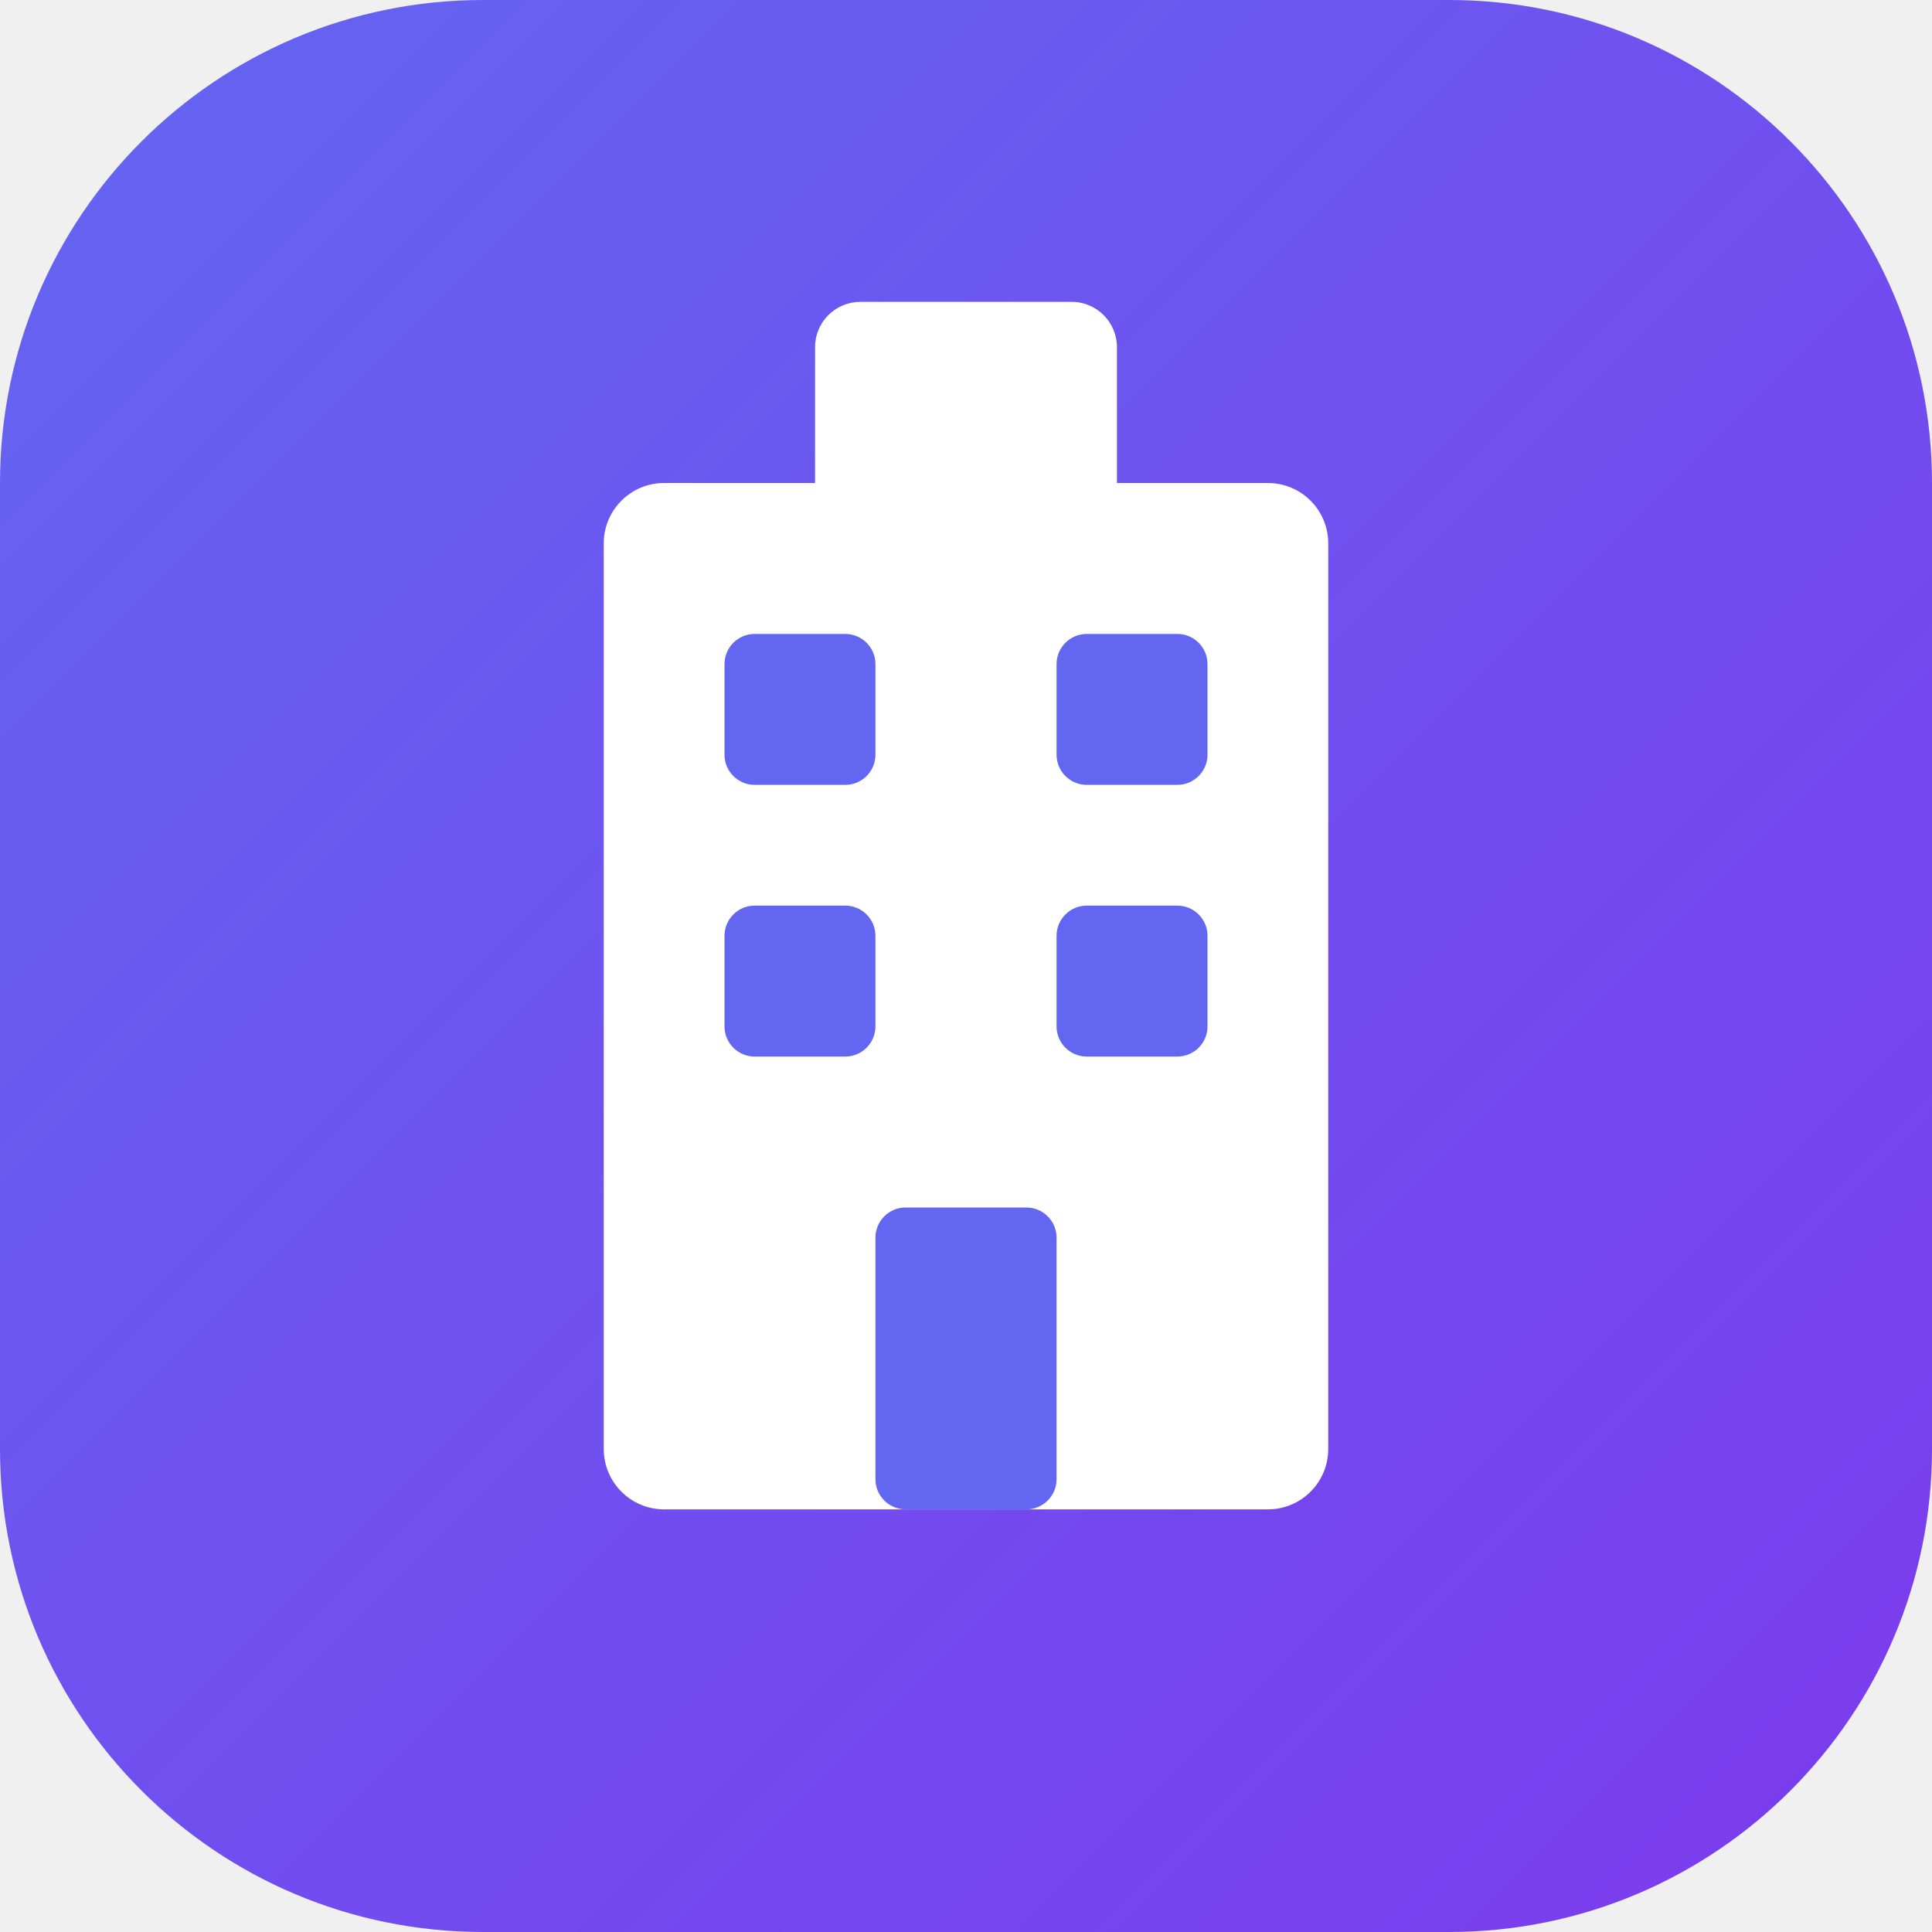
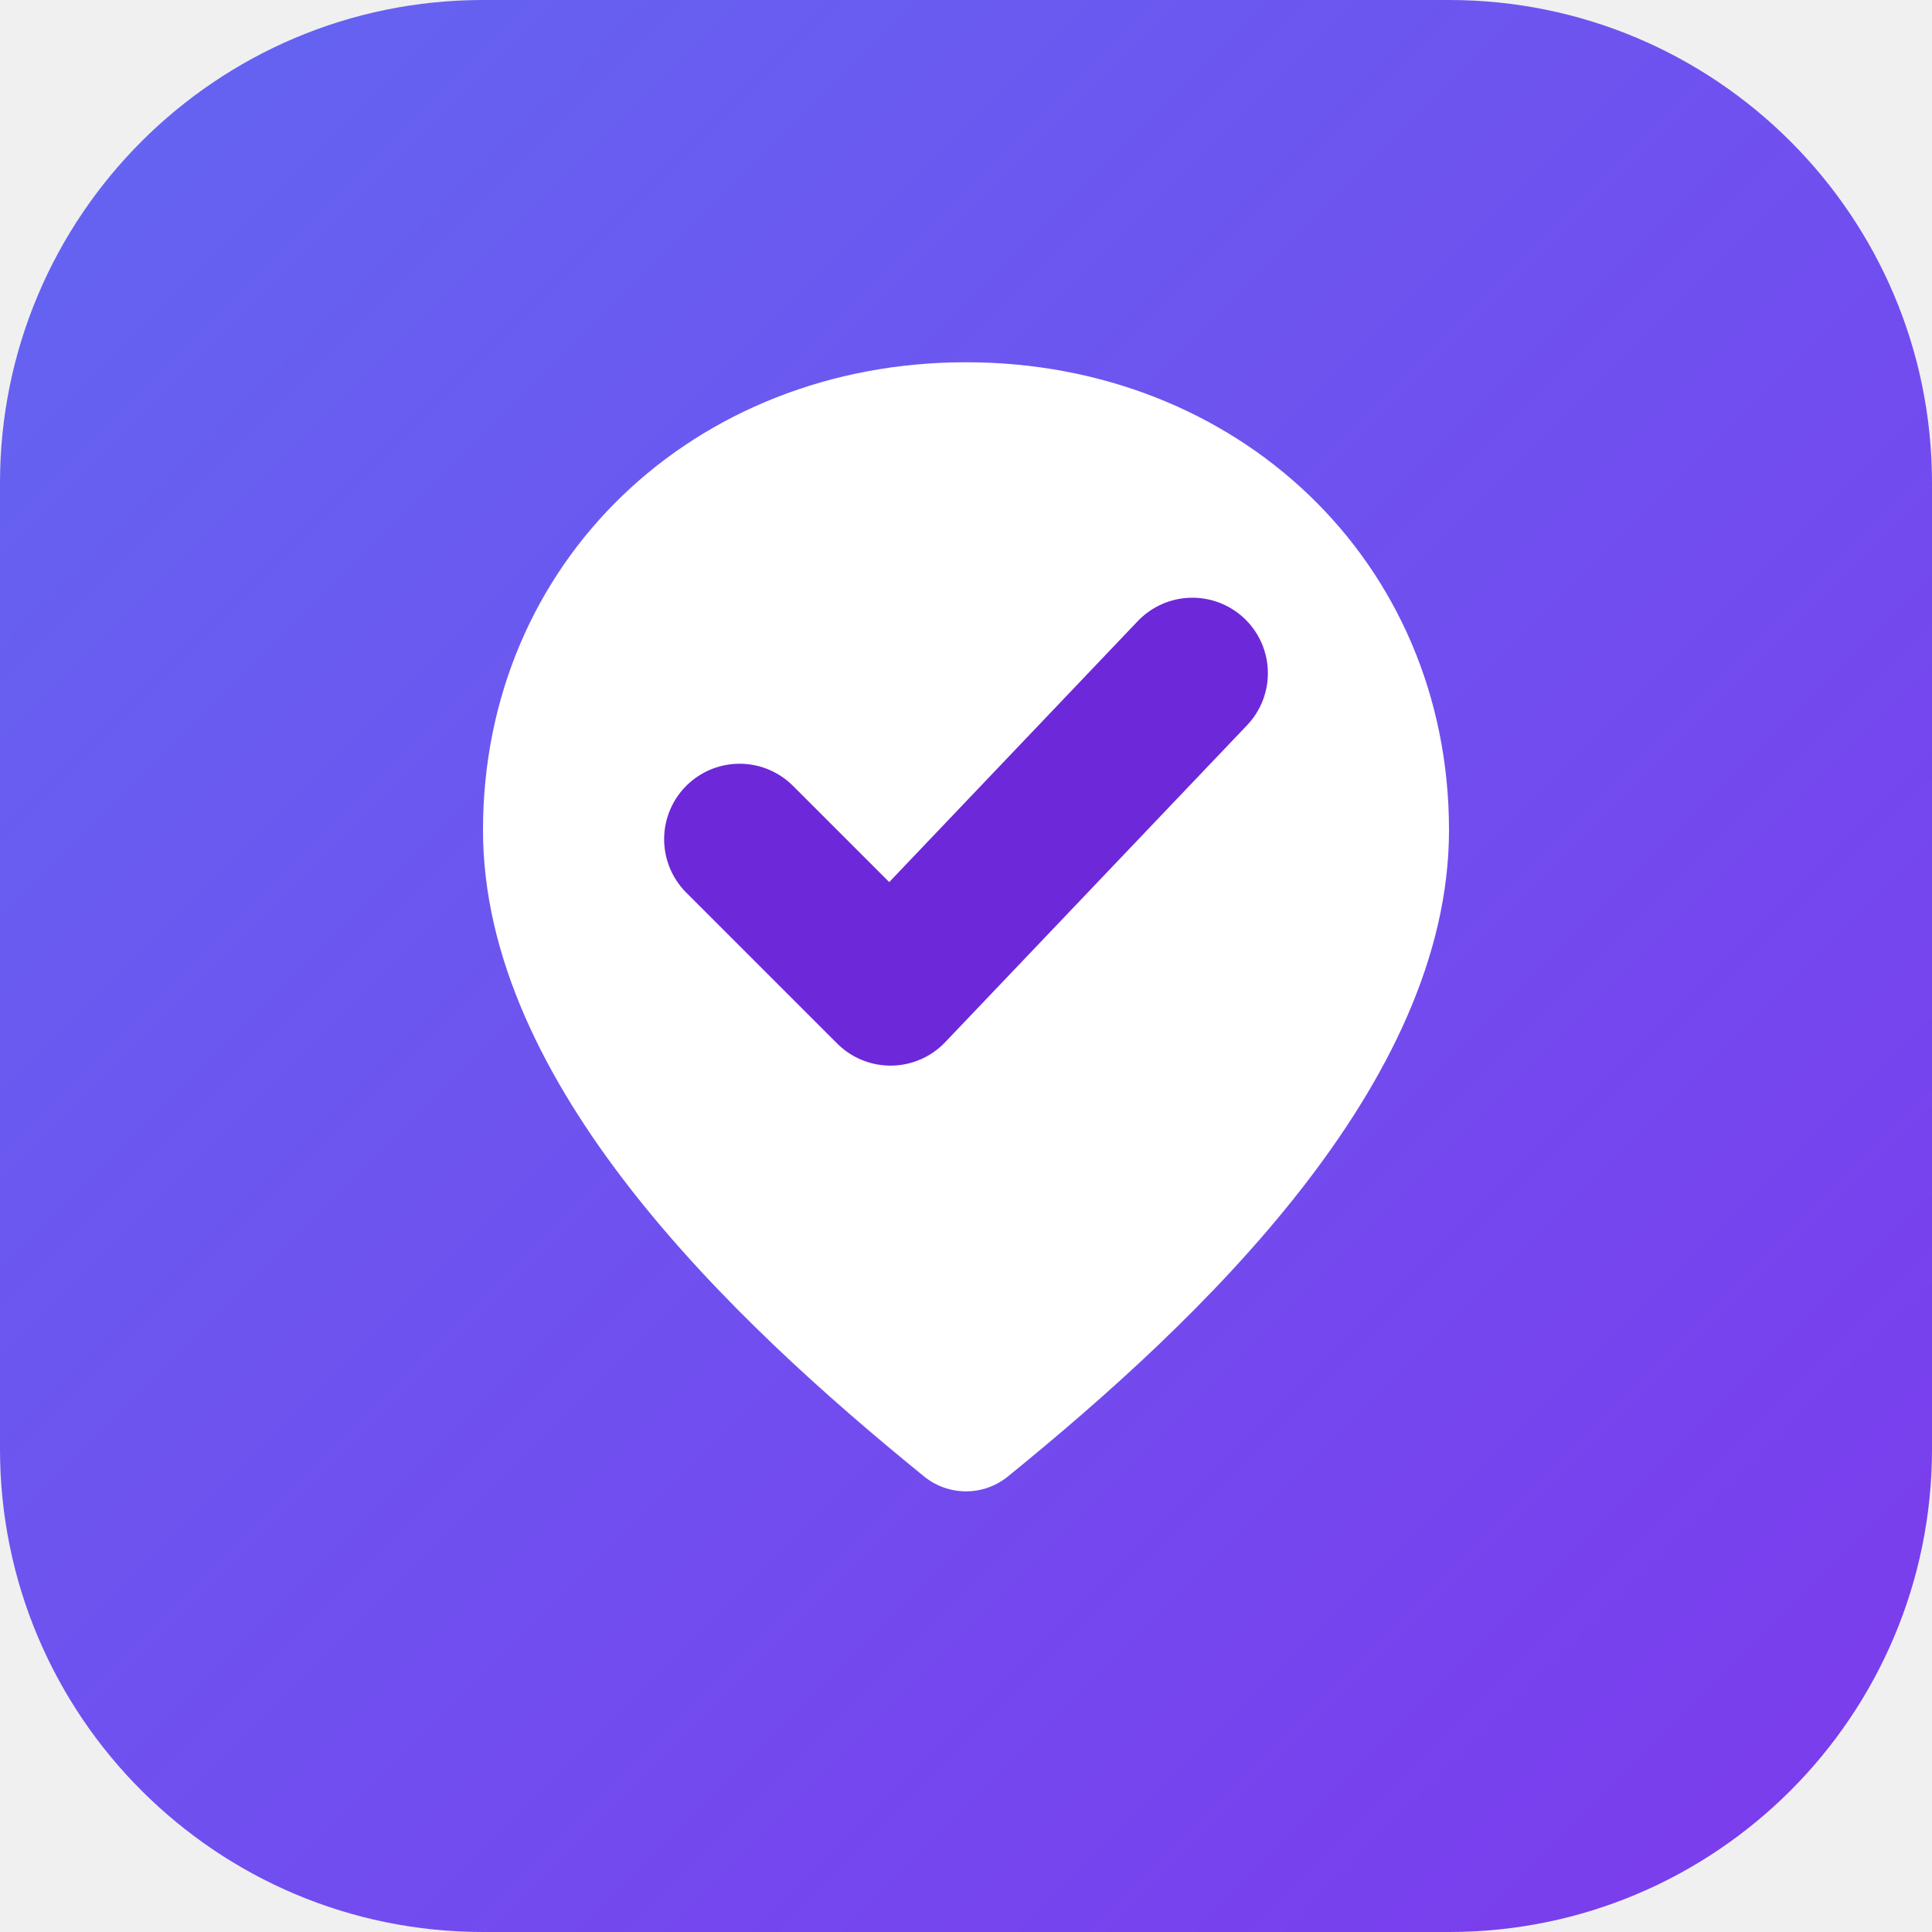
<svg xmlns="http://www.w3.org/2000/svg" viewBox="0 0 64 64" width="64" height="64">
  <defs>
    <linearGradient id="g" x1="0" y1="0" x2="1" y2="1">
      <stop offset="0" stop-color="#6366f1" />
      <stop offset="1" stop-color="#7c3aed" />
    </linearGradient>
  </defs>
  <rect width="64" height="64" rx="16" fill="url(#g)" />
-   <g fill="#fff">
-     <rect x="20" y="16" width="24" height="34" rx="2" />
-     <rect x="27" y="10" width="10" height="8" rx="1.5" />
-     <g fill="#6366f1">
-       <rect x="24" y="21" width="5" height="5" rx="1" />
-       <rect x="35" y="21" width="5" height="5" rx="1" />
-       <rect x="24" y="30" width="5" height="5" rx="1" />
-       <rect x="35" y="30" width="5" height="5" rx="1" />
-       <rect x="29" y="40" width="6" height="10" rx="1" />
-     </g>
-   </g>
+   <path d="M32 12c-9 0-16 6.6-16 15.5 0 8.4 8.2 16.2 14.6 21.4a2.2 2.2 0 0 0 2.8 0C39.8 43.7 48 35.9 48 27.5 48 18.6 41 12 32 12z" fill="#fff" />
+   <path d="M24.5 27.8l5 5 10-10.5" fill="none" stroke="#6d28d9" stroke-width="5" stroke-linecap="round" stroke-linejoin="round" />
</svg>
